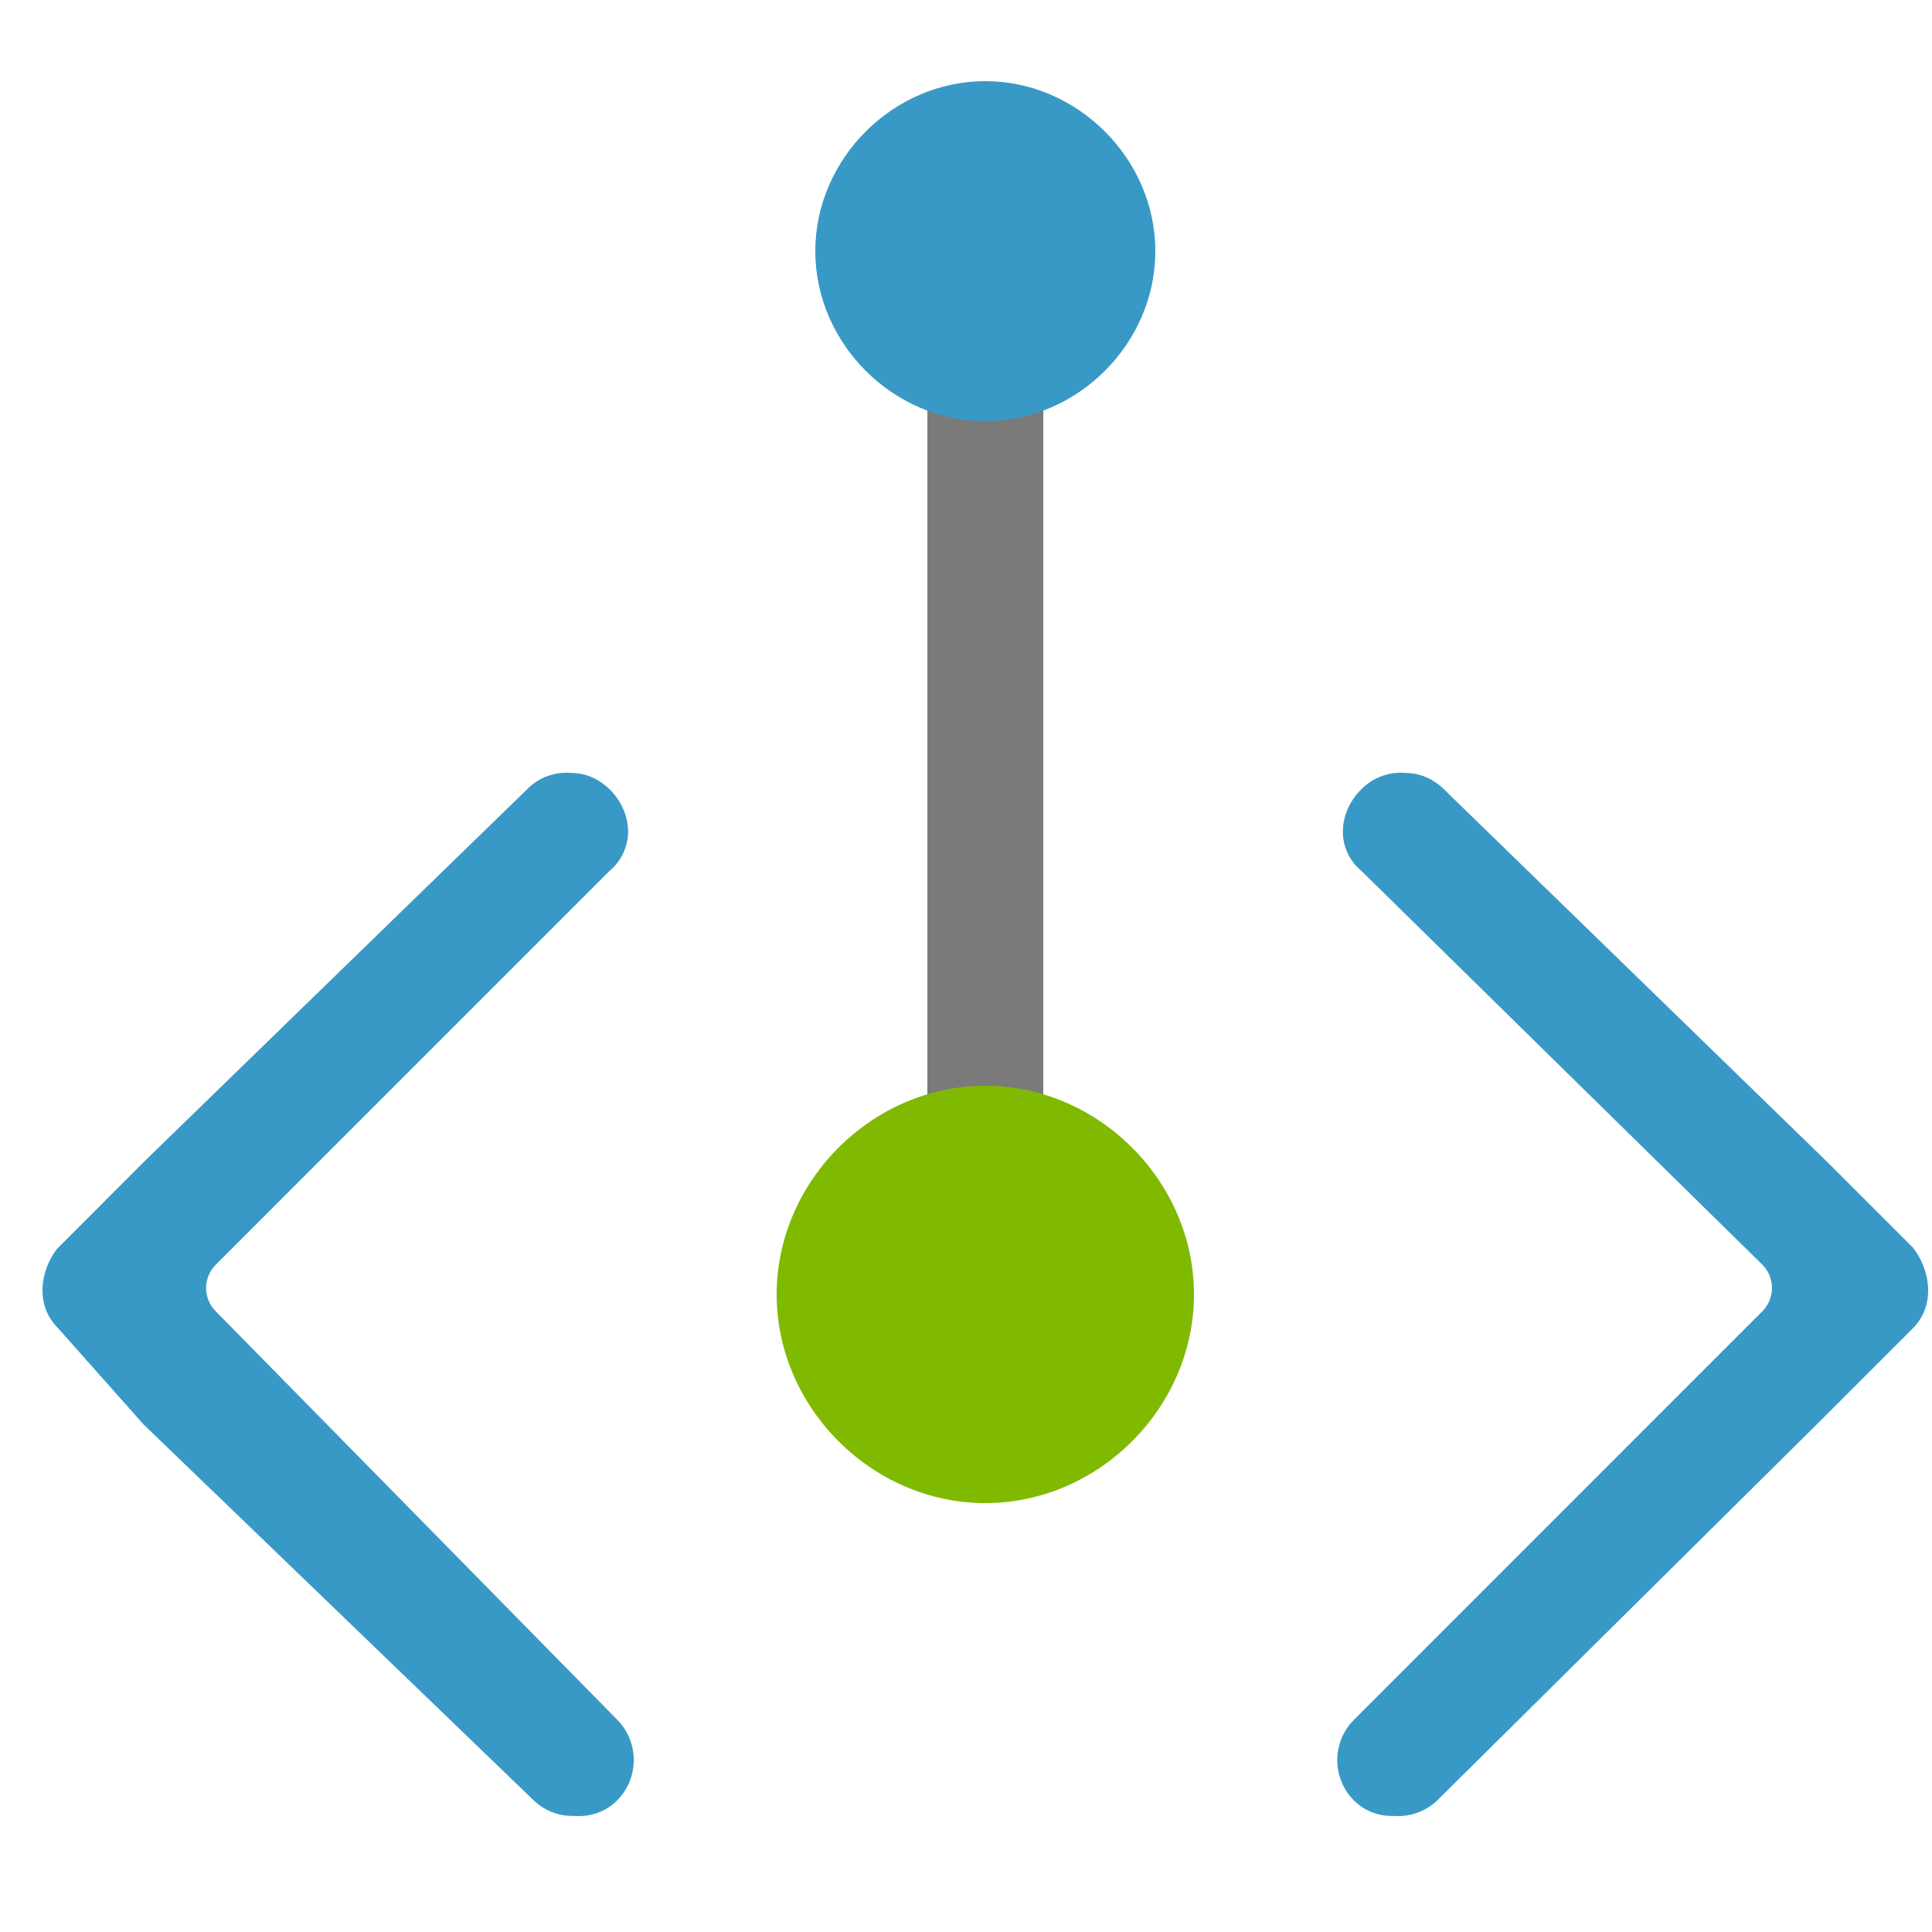
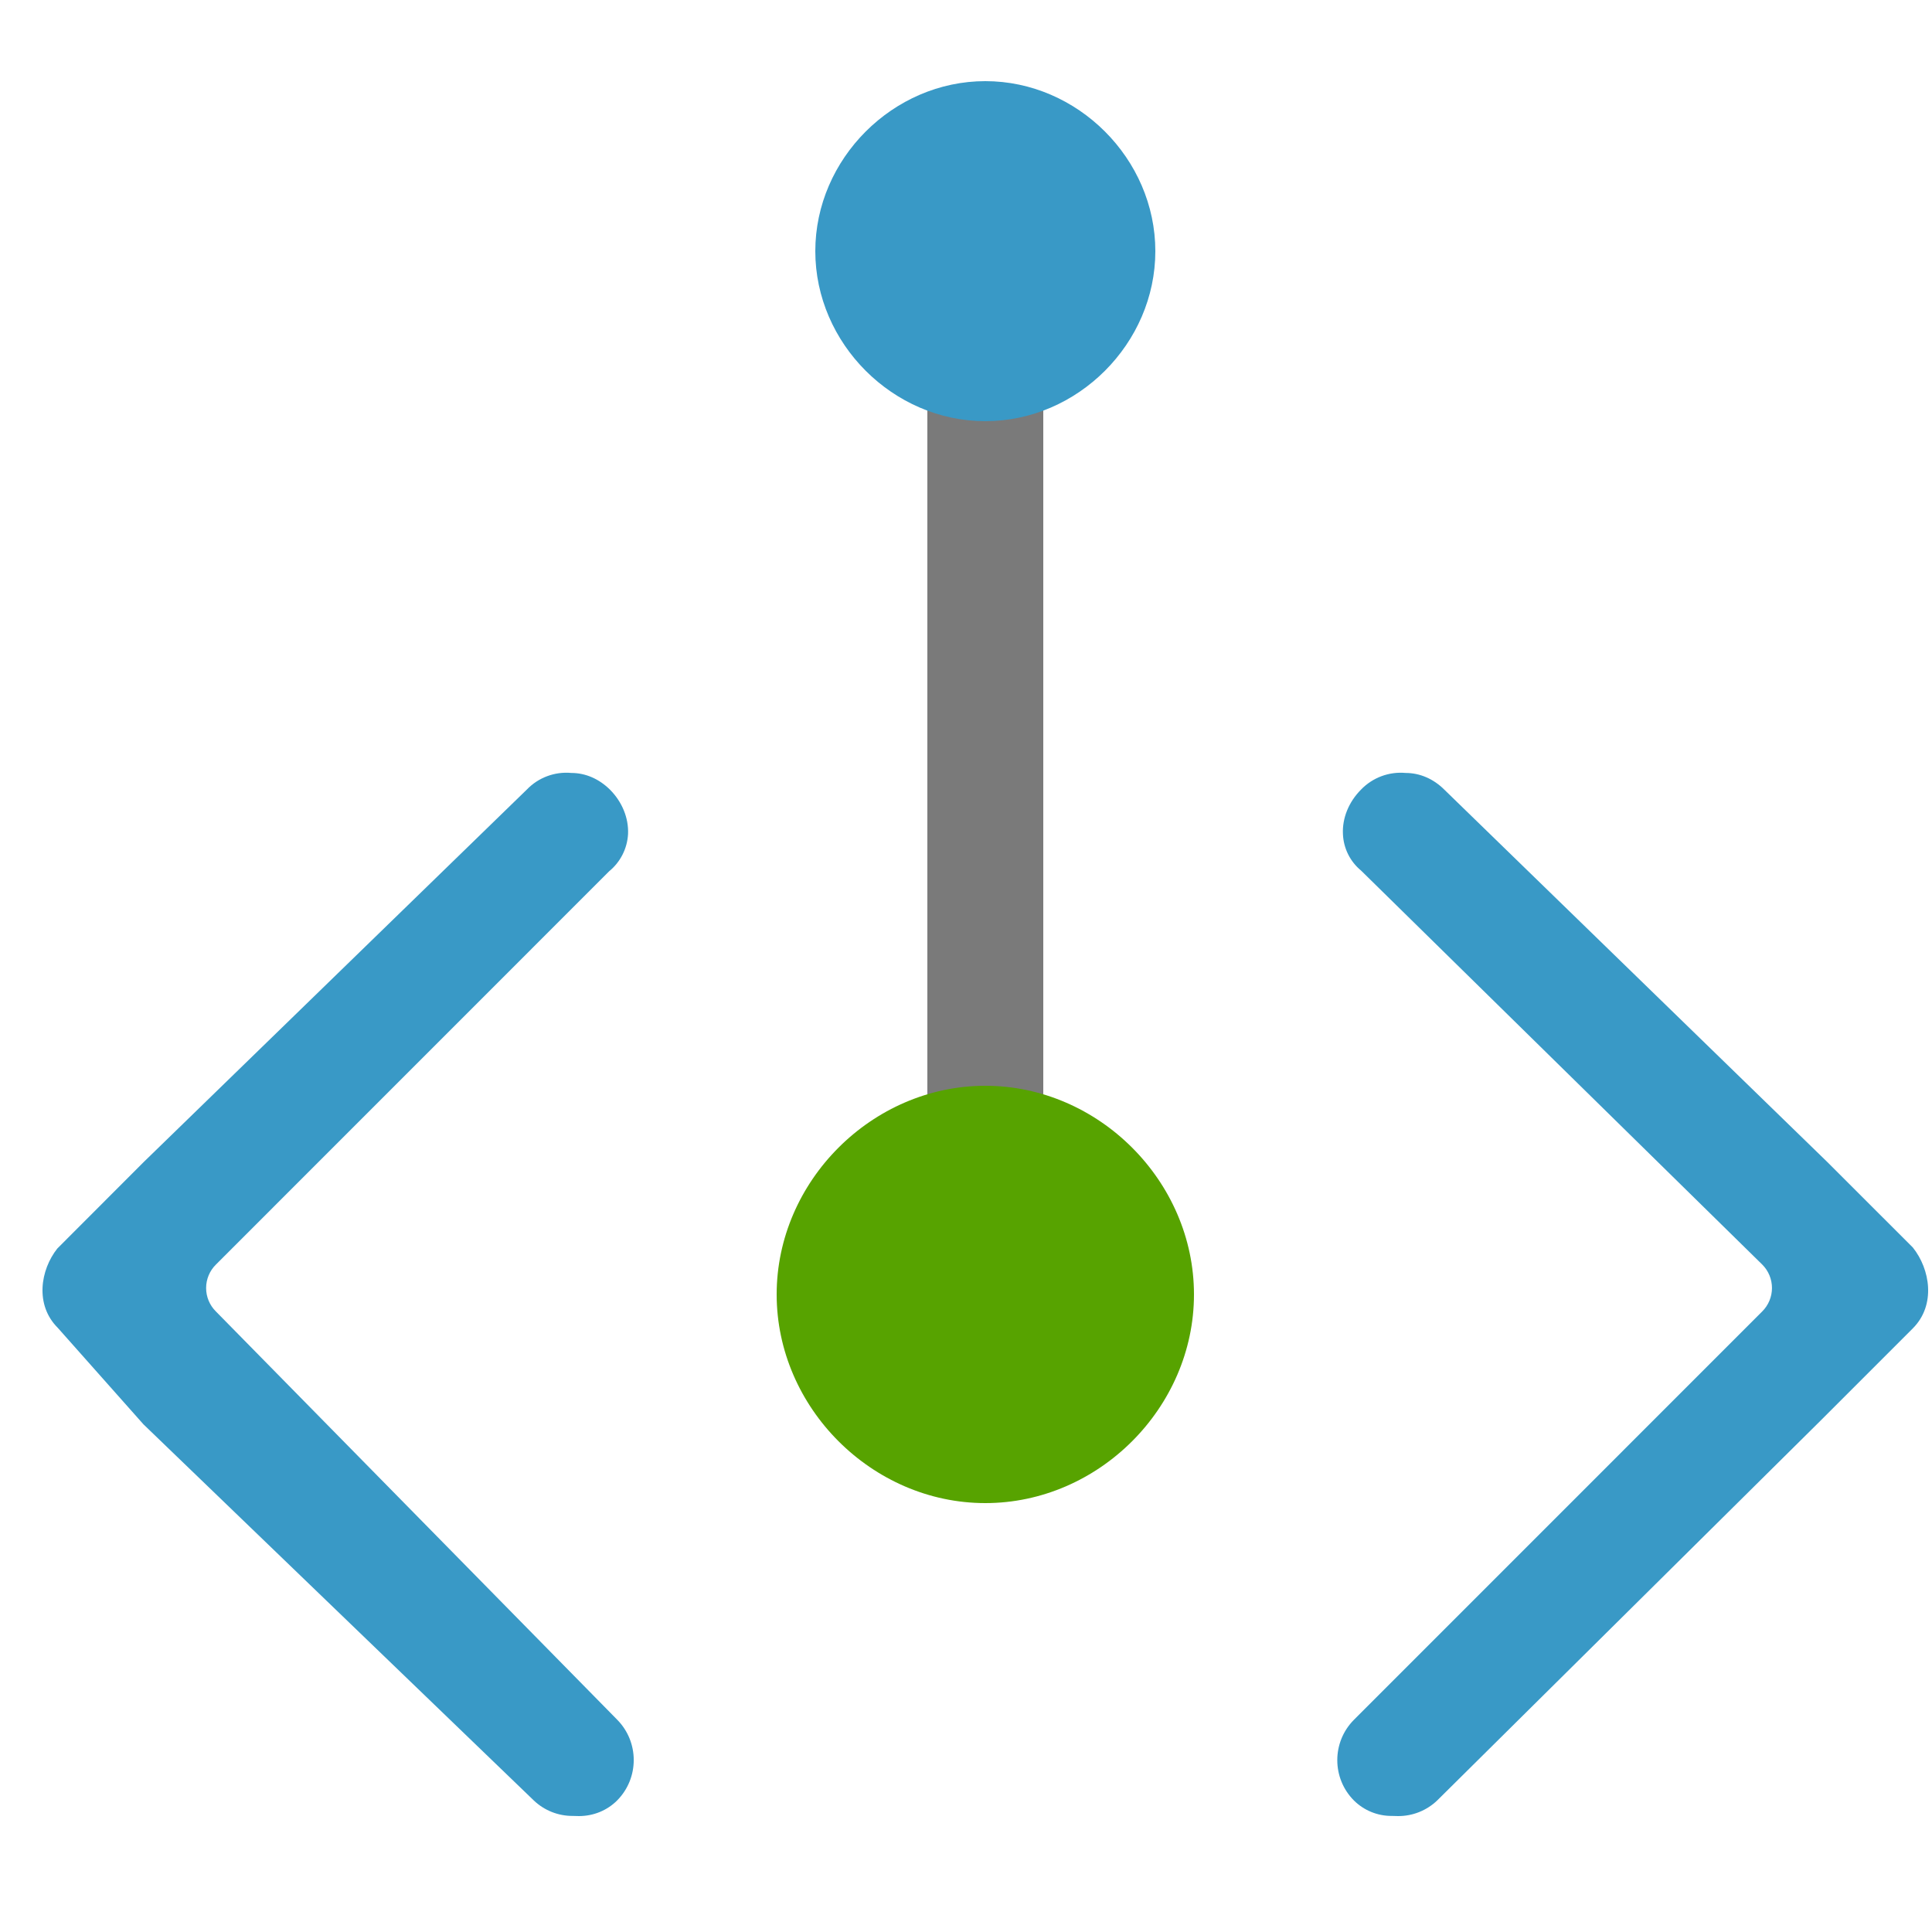
- <svg xml:space="preserve" viewBox="0 0 50 50" class="" id="FxSymbol0-058" data-type="1">
-   <path fill="#7A7A7A" d="M24 7.1h3v26.8h-3z" />
-   <path fill="#7FBA00" d="M30.9 33.5c0 2.931-2.469 5.4-5.4 5.4s-5.4-2.469-5.4-5.4 2.469-5.4 5.4-5.4 5.4 2.469 5.4 5.4" />
-   <path fill="#3999C6" d="M29.9 6.5c0 2.389-2.011 4.4-4.4 4.4s-4.4-2.011-4.4-4.4 2.011-4.4 4.4-4.4 4.4 2.011 4.4 4.4m6.125 40.496a1.38 1.38 0 0 1-.984-.398 1.48 1.48 0 0 1 0-2.091l10.564-10.566a.856.856 0 0 0 .001-1.215L35.224 22.53a1.3 1.3 0 0 1-.469-.945c-.02-.41.149-.829.467-1.149a1.43 1.43 0 0 1 1.156-.432c.37 0 .722.154 1 .431l9.916 9.641 2.21 2.209c.447.558.604 1.487 0 2.093l-2.389 2.389-9.923 9.831a1.46 1.46 0 0 1-1.014.402h.003zm-21.196 0a1.45 1.45 0 0 1-1.012-.398L3.712 36.861l-2.217-2.497c-.596-.594-.45-1.499-.012-2.052l2.229-2.232 9.924-9.648a1.42 1.42 0 0 1 1.151-.428c.367 0 .717.154.998.431.317.318.487.737.469 1.149a1.34 1.34 0 0 1-.49.965L5.589 32.726a.853.853 0 0 0-.001 1.215l10.384 10.564a1.487 1.487 0 0 1-.001 2.091c-.261.26-.611.403-.987.404z" />
+ <svg xmlns="http://www.w3.org/2000/svg" viewBox="0 0 50 50" class="" role="presentation" focusable="false" id="FxSymbol0-0a1" data-type="1">
+   <g>
+     <path d="M24 7.1h3v26.8h-3z" class="msportalfx-svg-c04" fill="#7a7a7a" />
+     <path d="M30.9 33.5c0 2.931-2.469 5.4-5.4 5.4s-5.4-2.469-5.4-5.4 2.469-5.4 5.4-5.4 5.4 2.469 5.4 5.4z" class="msportalfx-svg-c14" fill="#57a300" />
+     <path d="M29.9 6.5c0 2.389-2.011 4.4-4.4 4.4s-4.4-2.011-4.4-4.4 2.011-4.4 4.4-4.4 4.4 2.011 4.4 4.4zm6.125 40.496a1.38 1.38 0 0 1-.984-.398 1.481 1.481 0 0 1 0-2.091l10.564-10.566a.856.856 0 0 0 .001-1.215L35.224 22.53a1.29 1.29 0 0 1-.469-.945c-.02-.41.149-.829.467-1.149a1.425 1.425 0 0 1 1.156-.432c.37 0 .722.154 1 .431l9.916 9.641 2.21 2.209c.447.558.604 1.487 0 2.093l-2.389 2.389-9.923 9.831a1.456 1.456 0 0 1-1.014.402h.003l-.156-.004zm-21.196 0a1.45 1.45 0 0 1-1.012-.398L3.712 36.861l-2.217-2.497c-.596-.594-.45-1.499-.012-2.052l2.229-2.232 9.924-9.648a1.417 1.417 0 0 1 1.151-.428c.367 0 .717.154.998.431.317.318.487.737.469 1.149a1.34 1.34 0 0 1-.49.965L5.589 32.726a.853.853 0 0 0-.001 1.215l10.384 10.564a1.487 1.487 0 0 1-.001 2.091c-.261.26-.611.403-.987.404l-.155-.004z" class="msportalfx-svg-c16" fill="#3999c6" />
+   </g>
+   <defs>
+ </defs>
</svg>
